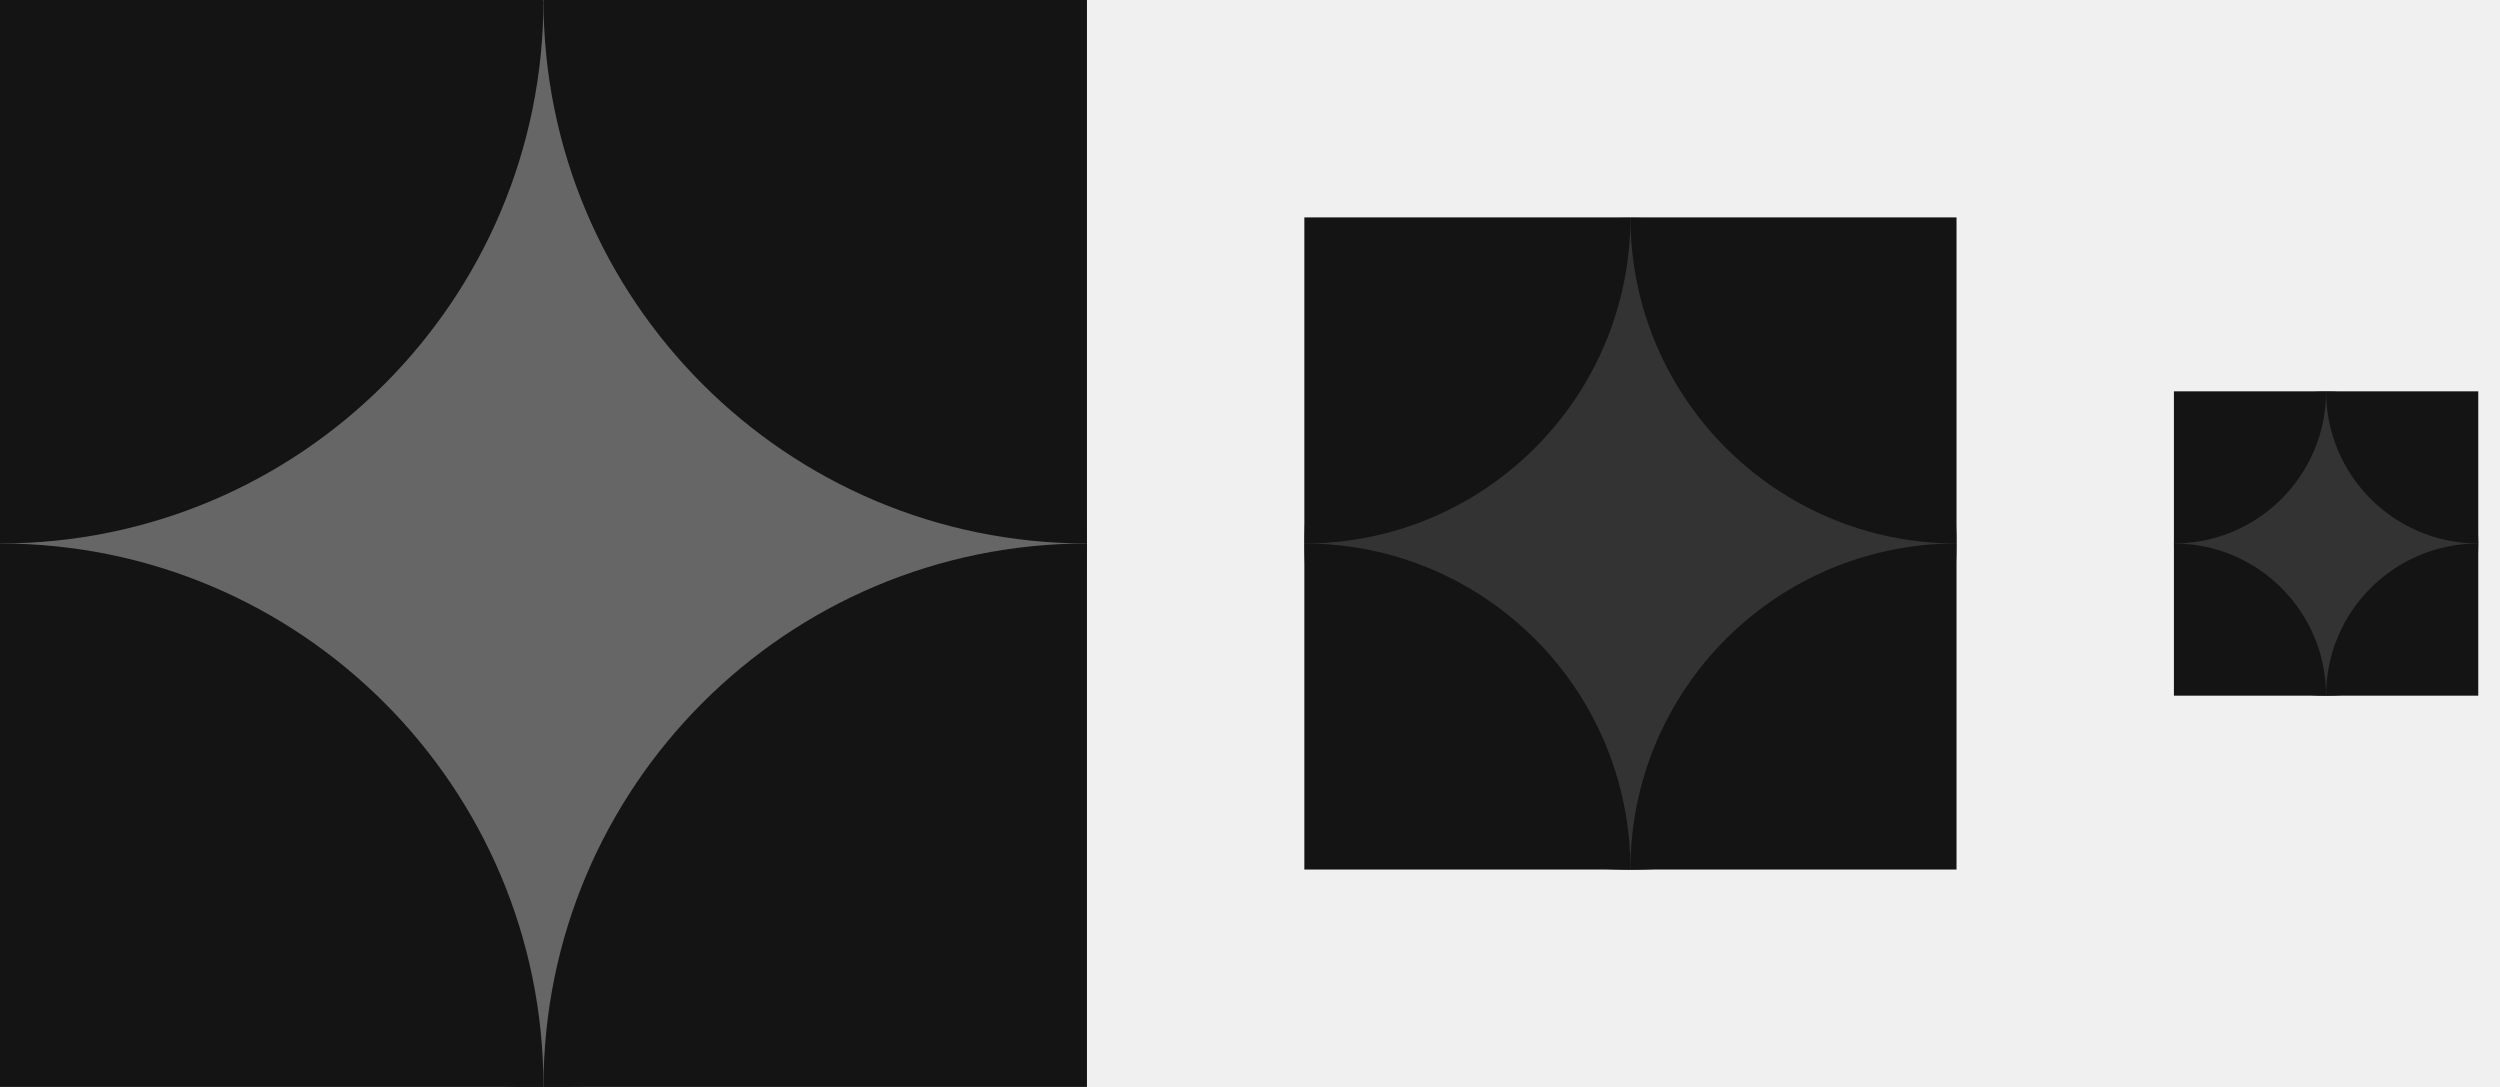
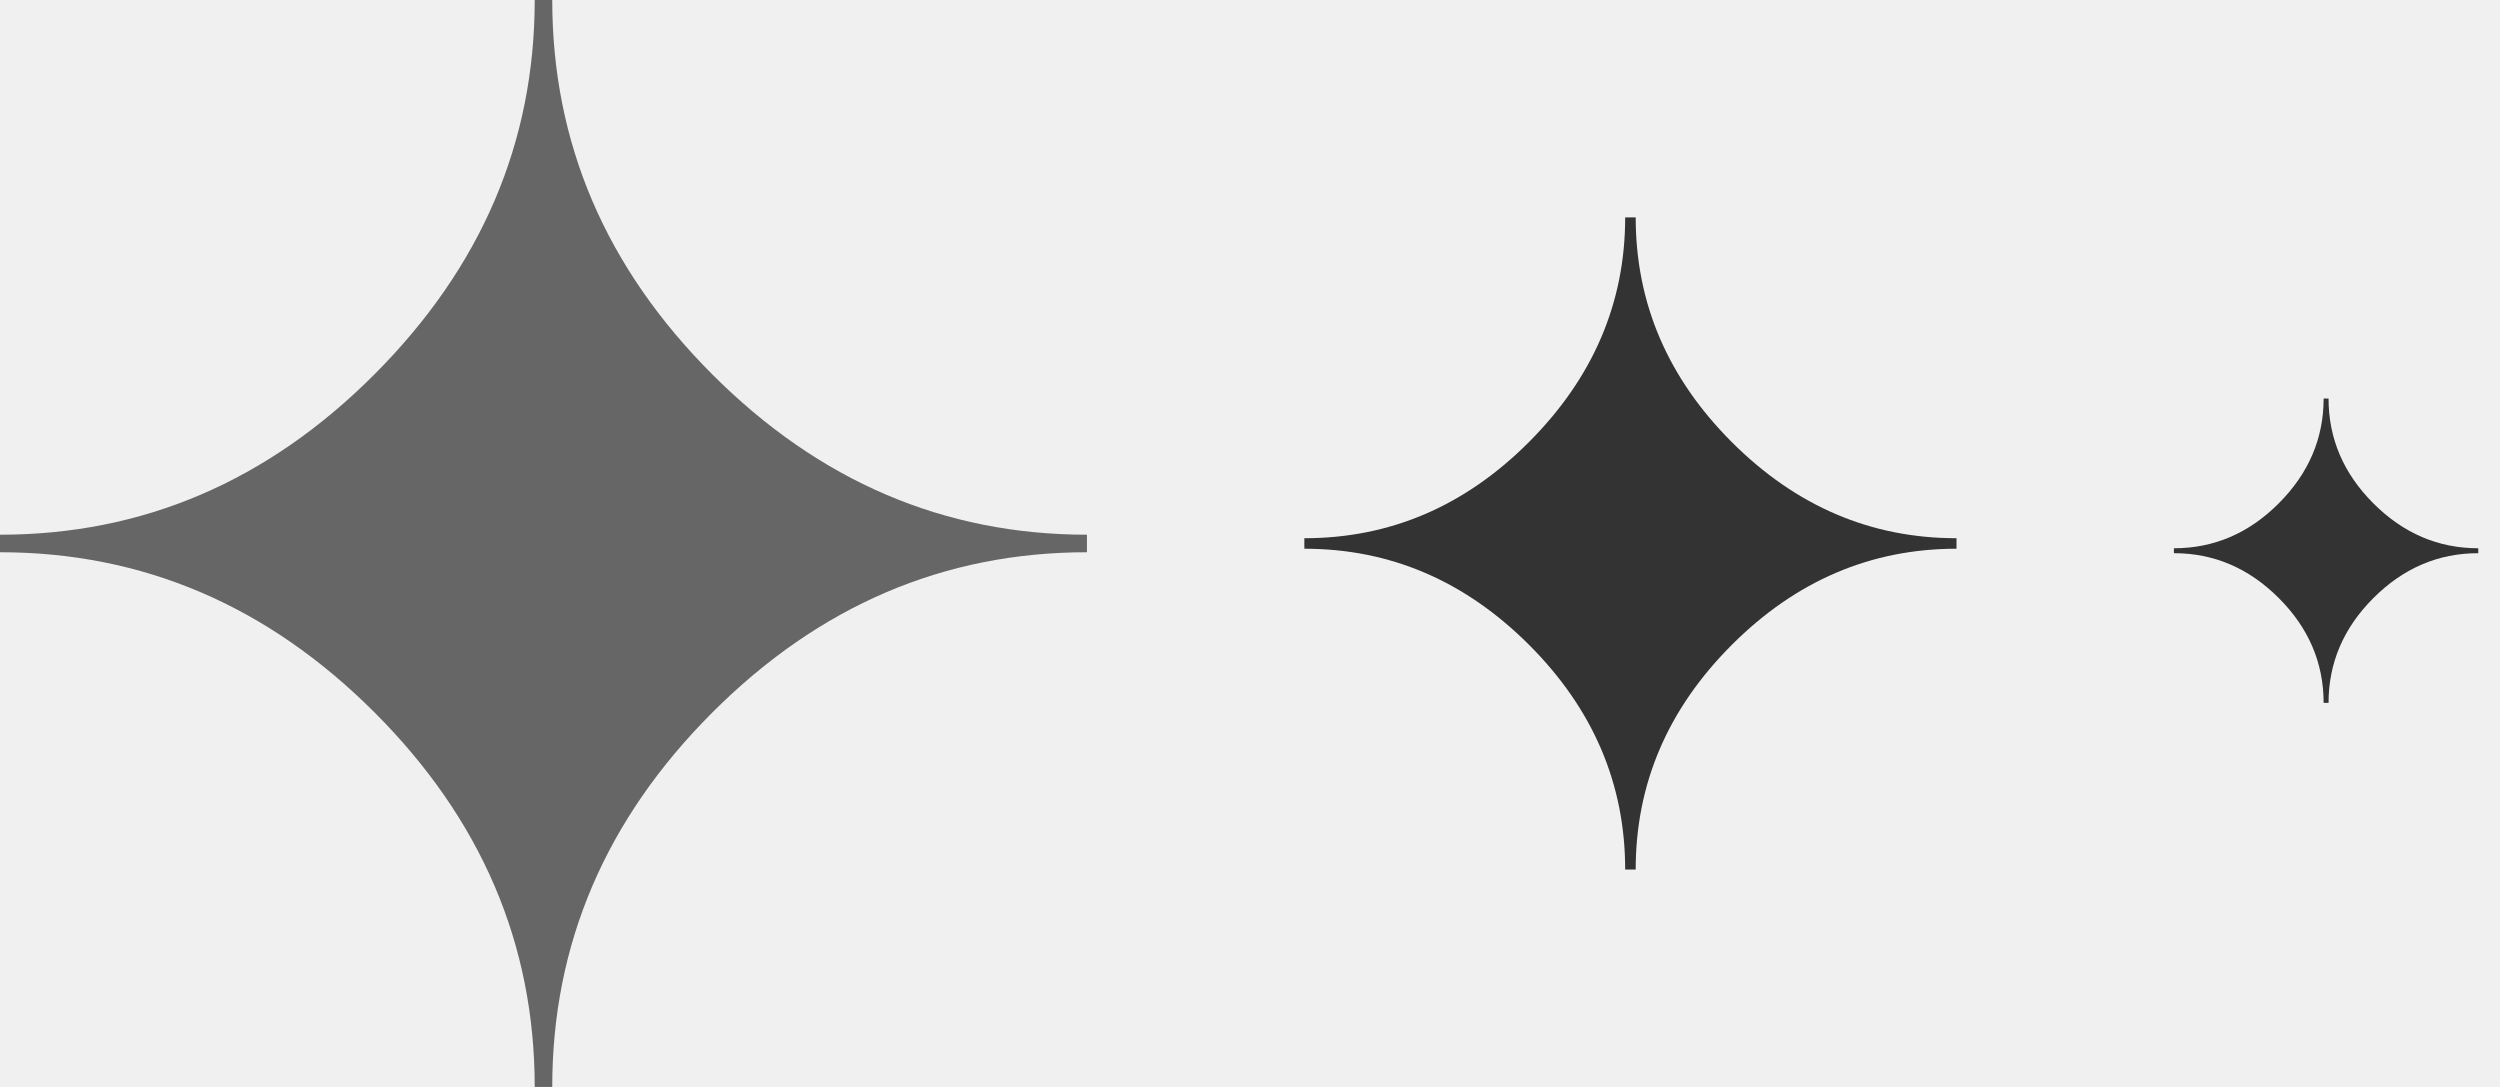
<svg xmlns="http://www.w3.org/2000/svg" width="69" height="30" viewBox="0 0 69 30" fill="none">
-   <g clip-path="url(#clip0_75_930)">
-     <path d="M15 30.017C23.284 30.017 30 23.301 30 15.017C30 6.732 23.284 0.017 15 0.017C6.716 0.017 0 6.732 0 15.017C0 23.301 6.716 30.017 15 30.017Z" fill="#666666" />
-     <path d="M0 45C8.284 45 15 38.284 15 30C15 21.716 8.284 15 0 15C-8.284 15 -15 21.716 -15 30C-15 38.284 -8.284 45 0 45Z" fill="#141414" />
-     <path d="M30 45C38.284 45 45 38.284 45 30C45 21.716 38.284 15 30 15C21.716 15 15 21.716 15 30C15 38.284 21.716 45 30 45Z" fill="#141414" />
-     <path d="M0 15C8.284 15 15 8.284 15 0C15 -8.284 8.284 -15 0 -15C-8.284 -15 -15 -8.284 -15 0C-15 8.284 -8.284 15 0 15Z" fill="#141414" />
-     <path d="M30 15C38.284 15 45 8.284 45 0C45 -8.284 38.284 -15 30 -15C21.716 -15 15 -8.284 15 0C15 8.284 21.716 15 30 15Z" fill="#141414" />
-   </g>
-   <g clip-path="url(#clip1_75_930)">
-     <path d="M45 24.01C49.971 24.01 54 19.98 54 15.01C54 10.039 49.971 6.01 45 6.01C40.029 6.01 36 10.039 36 15.01C36 19.98 40.029 24.01 45 24.01Z" fill="#333333" />
-     <path d="M36 33C40.971 33 45 28.971 45 24C45 19.029 40.971 15 36 15C31.029 15 27 19.029 27 24C27 28.971 31.029 33 36 33Z" fill="#141414" />
-     <path d="M54 33C58.971 33 63 28.971 63 24C63 19.029 58.971 15 54 15C49.029 15 45 19.029 45 24C45 28.971 49.029 33 54 33Z" fill="#141414" />
-     <path d="M36 15C40.971 15 45 10.971 45 6C45 1.029 40.971 -3 36 -3C31.029 -3 27 1.029 27 6C27 10.971 31.029 15 36 15Z" fill="#141414" />
-     <path d="M54 15C58.971 15 63 10.971 63 6C63 1.029 58.971 -3 54 -3C49.029 -3 45 1.029 45 6C45 10.971 49.029 15 54 15Z" fill="#141414" />
-   </g>
-   <g clip-path="url(#clip2_75_930)">
-     <path d="M64.2 19.205C66.52 19.205 68.4 17.324 68.4 15.005C68.4 12.685 66.52 10.805 64.2 10.805C61.88 10.805 60 12.685 60 15.005C60 17.324 61.88 19.205 64.2 19.205Z" fill="#333333" />
-     <path d="M60 23.4C62.319 23.4 64.2 21.52 64.2 19.2C64.2 16.88 62.319 15 60 15C57.68 15 55.8 16.88 55.8 19.2C55.8 21.52 57.68 23.4 60 23.4Z" fill="#141414" />
-     <path d="M68.4 23.4C70.719 23.4 72.6 21.52 72.6 19.2C72.6 16.88 70.719 15 68.4 15C66.08 15 64.2 16.88 64.2 19.2C64.2 21.52 66.08 23.4 68.4 23.4Z" fill="#141414" />
-     <path d="M60 15C62.319 15 64.2 13.12 64.2 10.8C64.2 8.48 62.319 6.6 60 6.6C57.68 6.6 55.8 8.48 55.8 10.8C55.8 13.12 57.68 15 60 15Z" fill="#141414" />
-     <path d="M68.4 15C70.719 15 72.6 13.12 72.6 10.8C72.6 8.48 70.719 6.6 68.4 6.6C66.08 6.6 64.2 8.48 64.2 10.8C64.2 13.12 66.08 15 68.4 15Z" fill="#141414" />
-   </g>
-   <defs>
-     <clipPath id="clip0_75_930">
-       <rect width="30" height="30" fill="white" />
-     </clipPath>
-     <clipPath id="clip1_75_930">
-       <rect width="18" height="18" fill="white" transform="translate(36 6)" />
-     </clipPath>
-     <clipPath id="clip2_75_930">
-       <rect width="8.4" height="8.4" fill="white" transform="translate(60 10.8)" />
-     </clipPath>
-   </defs>
+   <path fill-rule="evenodd" clip-rule="evenodd" d="M15.242 30H14.758C14.758 26.057 13.284 22.61 10.337 19.663C7.39 16.716 3.945 15.242 0 15.242V14.758C3.945 14.758 7.39 13.284 10.337 10.33C13.284 7.375 14.758 3.931 14.758 0H15.242C15.242 3.943 16.716 7.39 19.663 10.337C22.61 13.284 26.055 14.758 30 14.758V15.242C26.057 15.242 22.61 16.716 19.663 19.663C16.716 22.61 15.242 26.055 15.242 30Z" fill="#666666" />
+   <path fill-rule="evenodd" clip-rule="evenodd" d="M45.145 24H44.855C44.855 21.634 43.97 19.566 42.202 17.798C40.434 16.03 38.367 15.145 36 15.145V14.855C38.367 14.855 40.434 13.97 42.202 12.198C43.97 10.425 44.855 8.358 44.855 6H45.145C45.145 8.366 46.03 10.434 47.798 12.202C49.566 13.97 51.633 14.855 54 14.855V15.145C51.634 15.145 49.566 16.03 47.798 17.798C46.03 19.566 45.145 21.633 45.145 24Z" fill="#333333" />
+   <path fill-rule="evenodd" clip-rule="evenodd" d="M64.268 19.4H64.132C64.132 18.296 63.719 17.331 62.894 16.506C62.069 15.681 61.105 15.268 60 15.268V15.132C61.105 15.132 62.069 14.719 62.894 13.892C63.719 13.065 64.132 12.101 64.132 11H64.268C64.268 12.104 64.681 13.069 65.506 13.894C66.331 14.719 67.295 15.132 68.4 15.132V15.268C67.296 15.268 66.331 15.681 65.506 16.506C64.681 17.331 64.268 18.295 64.268 19.4Z" fill="#333333" />
</svg>
